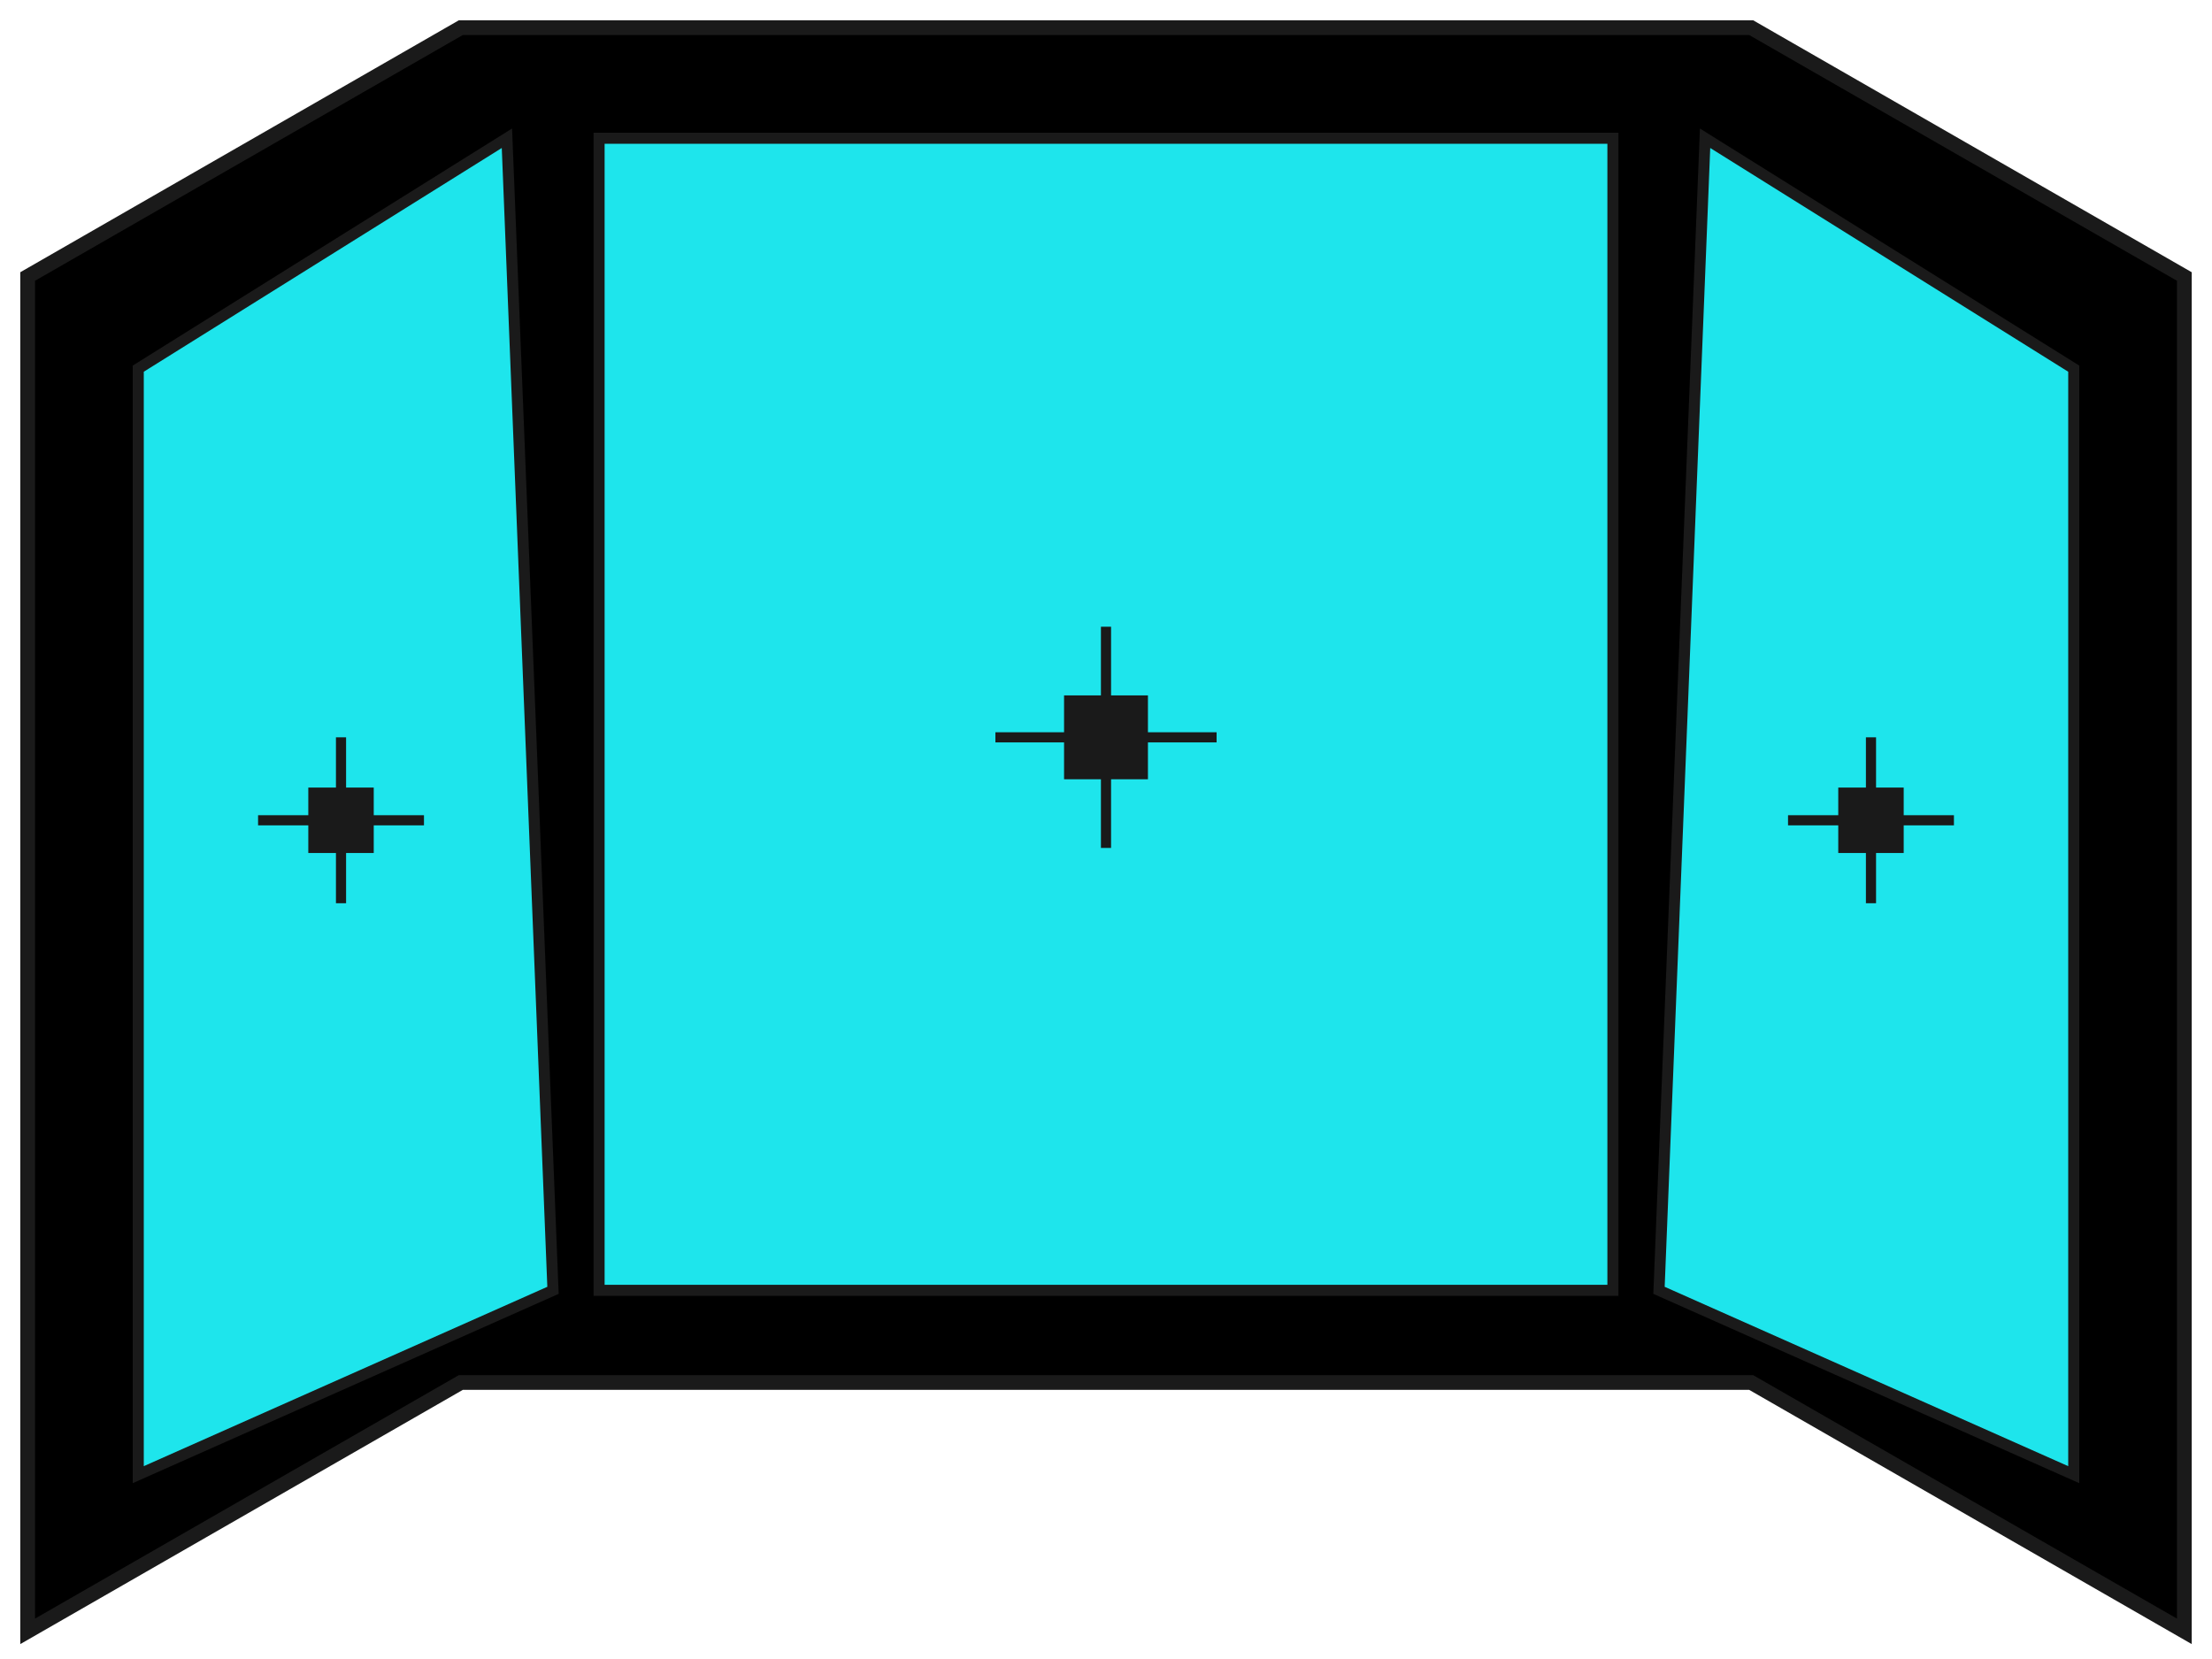
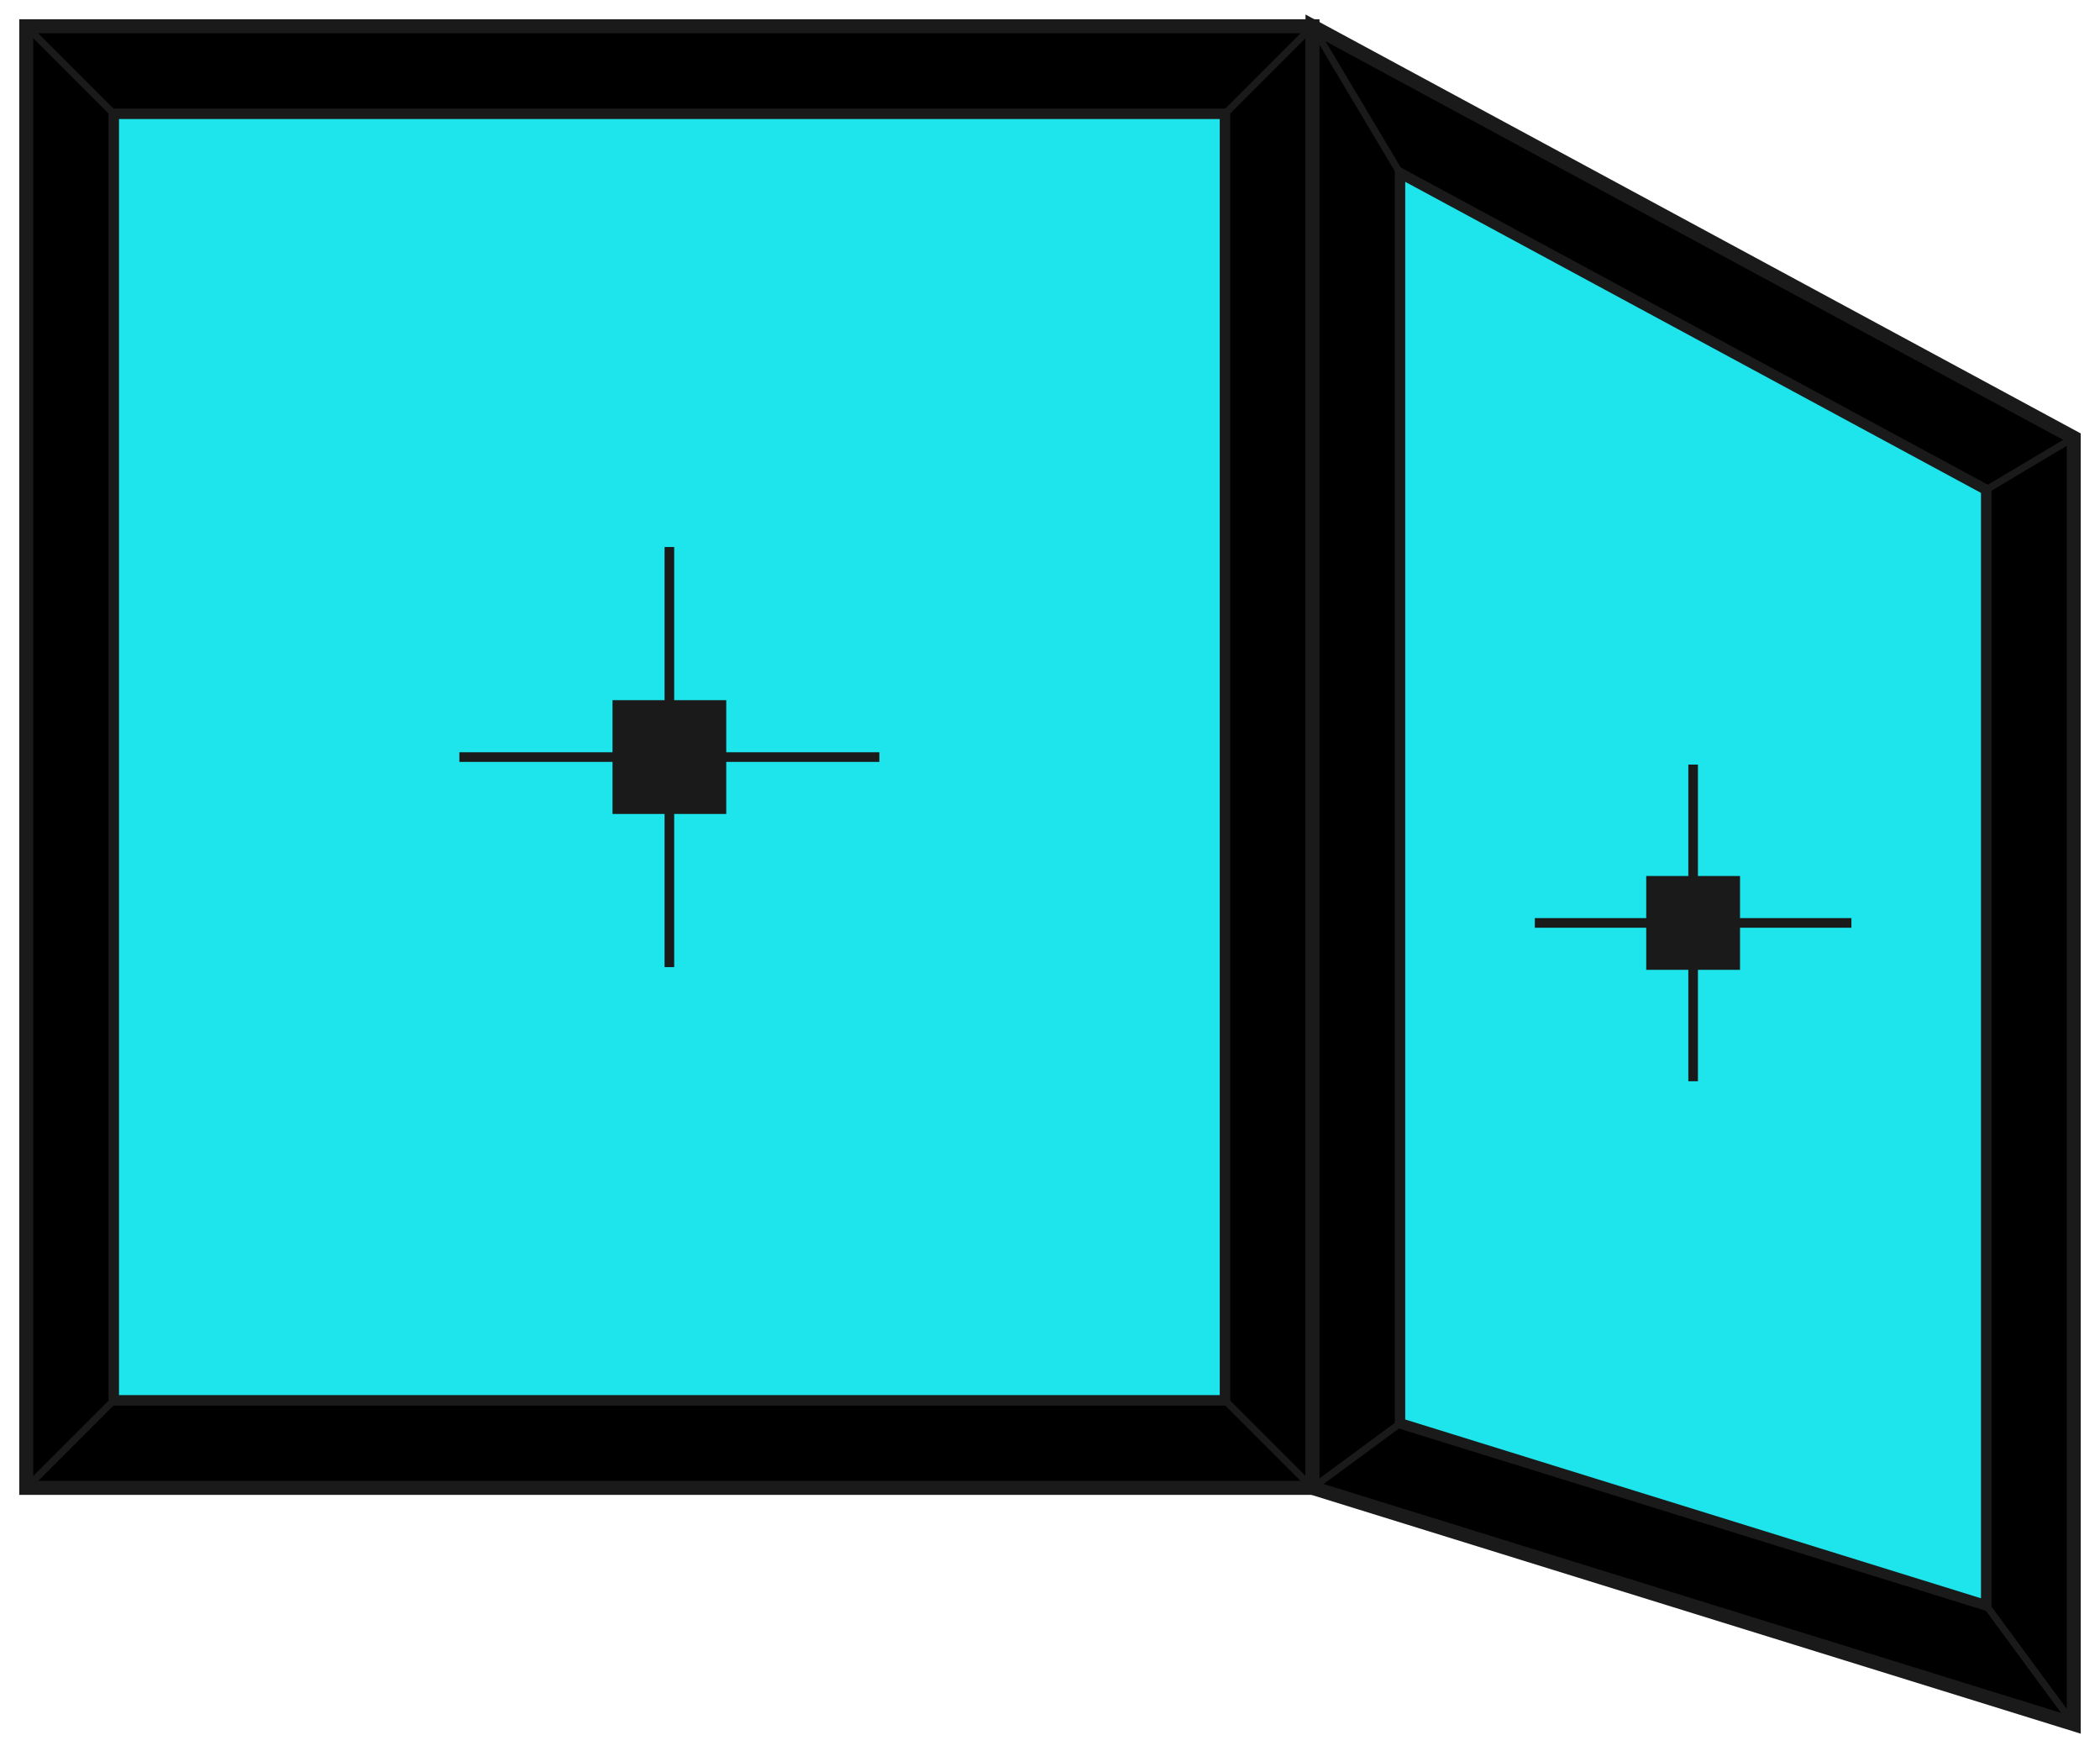
- <svg xmlns="http://www.w3.org/2000/svg" viewBox="0 0 240 180">
-   <polygon points="3,30 50,3 190,3 237,30 237,177 190,150 50,150 3,177" fill="FRAME_COLOR" stroke="#1a1a1a" stroke-width="1.6" />
-   <polygon points="15,40 55,15 60,140 15,160" fill="#1ee5ec" stroke="#1a1a1a" stroke-width="1.2" />
-   <polygon points="65,15 175,15 175,140 65,140" fill="#1ee5ec" stroke="#1a1a1a" stroke-width="1.2" />
-   <polygon points="185,15 225,40 225,160 180,140" fill="#1ee5ec" stroke="#1a1a1a" stroke-width="1.2" />
-   <g stroke="#1a1a1a" stroke-width="1.1" fill="none">
-     <line x1="37" y1="80" x2="37" y2="98" />
-     <line x1="28" y1="89" x2="46" y2="89" />
-     <rect x="34" y="86" width="6" height="6" fill="#1a1a1a" />
-     <line x1="120" y1="68" x2="120" y2="92" />
-     <line x1="108" y1="80" x2="132" y2="80" />
-     <rect x="116" y="76" width="8" height="8" fill="#1a1a1a" />
-     <line x1="203" y1="80" x2="203" y2="98" />
-     <line x1="194" y1="89" x2="212" y2="89" />
-     <rect x="200" y="86" width="6" height="6" fill="#1a1a1a" />
-   </g>
+ <svg xmlns="http://www.w3.org/2000/svg" viewBox="0 0 240.00 200.00">
+   <polygon points="3.00,3.00 150.00,3.00 150.00,170.00 3.00,170.00" fill="FRAME_COLOR" stroke="#1a1a1a" stroke-width="1.6" />
+   <polygon points="13.00,13.00 140.00,13.00 140.00,160.00 13.00,160.00" fill="#1ee5ec" stroke="#1a1a1a" stroke-width="1.2" />
+   <line x1="3.00" y1="3.00" x2="13.00" y2="13.00" stroke="#1a1a1a" stroke-width="0.8" />
+   <line x1="150.00" y1="3.00" x2="140.00" y2="13.00" stroke="#1a1a1a" stroke-width="0.8" />
+   <line x1="150.00" y1="170.00" x2="140.00" y2="160.00" stroke="#1a1a1a" stroke-width="0.8" />
+   <line x1="3.00" y1="170.00" x2="13.00" y2="160.00" stroke="#1a1a1a" stroke-width="0.8" />
+   <line x1="76.50" y1="62.50" x2="76.50" y2="110.50" stroke="#1a1a1a" stroke-width="1.1" />
+   <line x1="52.50" y1="86.50" x2="100.50" y2="86.50" stroke="#1a1a1a" stroke-width="1.1" />
+   <rect x="70.00" y="80.00" width="13.00" height="13.00" fill="#1a1a1a" />
+   <polygon points="150.00,3.00 237.00,50.00 237.00,197.00 150.00,170.00" fill="FRAME_COLOR" stroke="#1a1a1a" stroke-width="1.6" />
+   <polygon points="160.00,19.77 227.00,55.96 227.00,183.43 160.00,162.63" fill="#1ee5ec" stroke="#1a1a1a" stroke-width="1.2" />
+   <line x1="150.00" y1="3.00" x2="160.00" y2="19.77" stroke="#1a1a1a" stroke-width="0.8" />
+   <line x1="237.00" y1="50.00" x2="227.00" y2="55.96" stroke="#1a1a1a" stroke-width="0.8" />
+   <line x1="237.00" y1="197.00" x2="227.00" y2="183.43" stroke="#1a1a1a" stroke-width="0.8" />
+   <line x1="150.00" y1="170.00" x2="160.00" y2="162.63" stroke="#1a1a1a" stroke-width="0.8" />
+   <line x1="193.50" y1="87.36" x2="193.50" y2="123.54" stroke="#1a1a1a" stroke-width="1.1" />
+   <line x1="175.41" y1="105.45" x2="211.59" y2="105.45" stroke="#1a1a1a" stroke-width="1.1" />
+   <rect x="188.14" y="100.09" width="10.72" height="10.72" fill="#1a1a1a" />
</svg>
